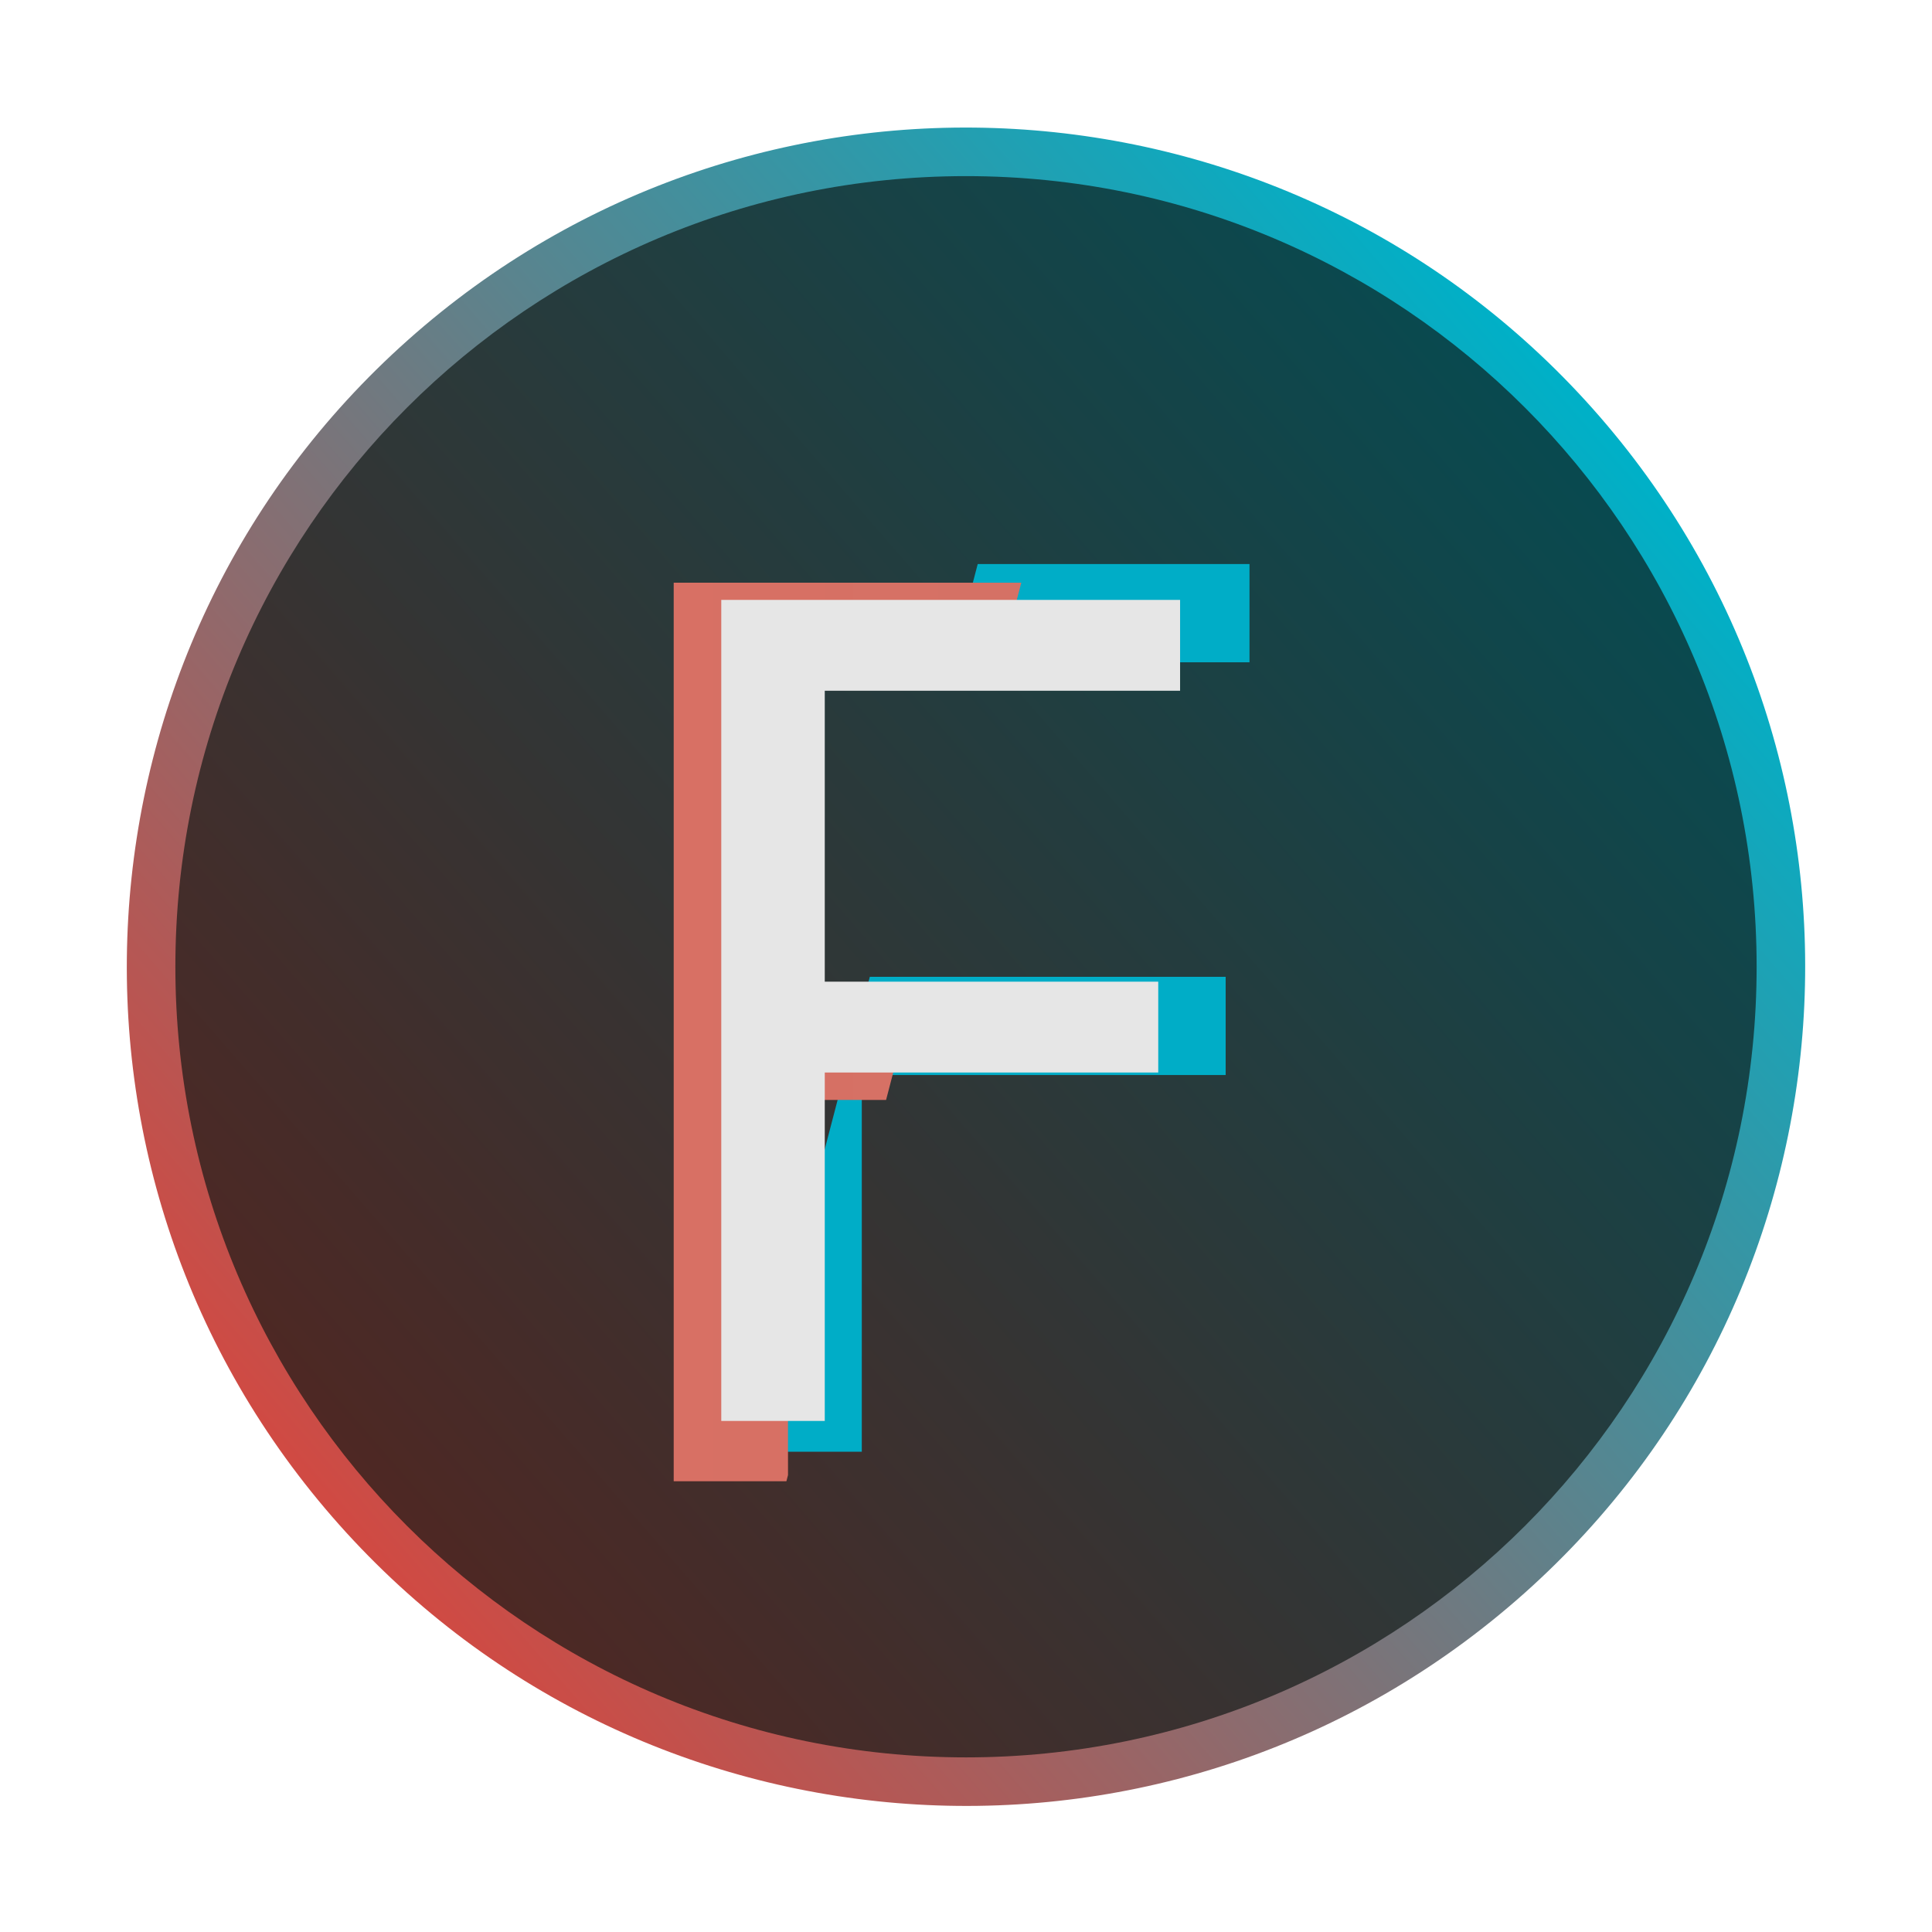
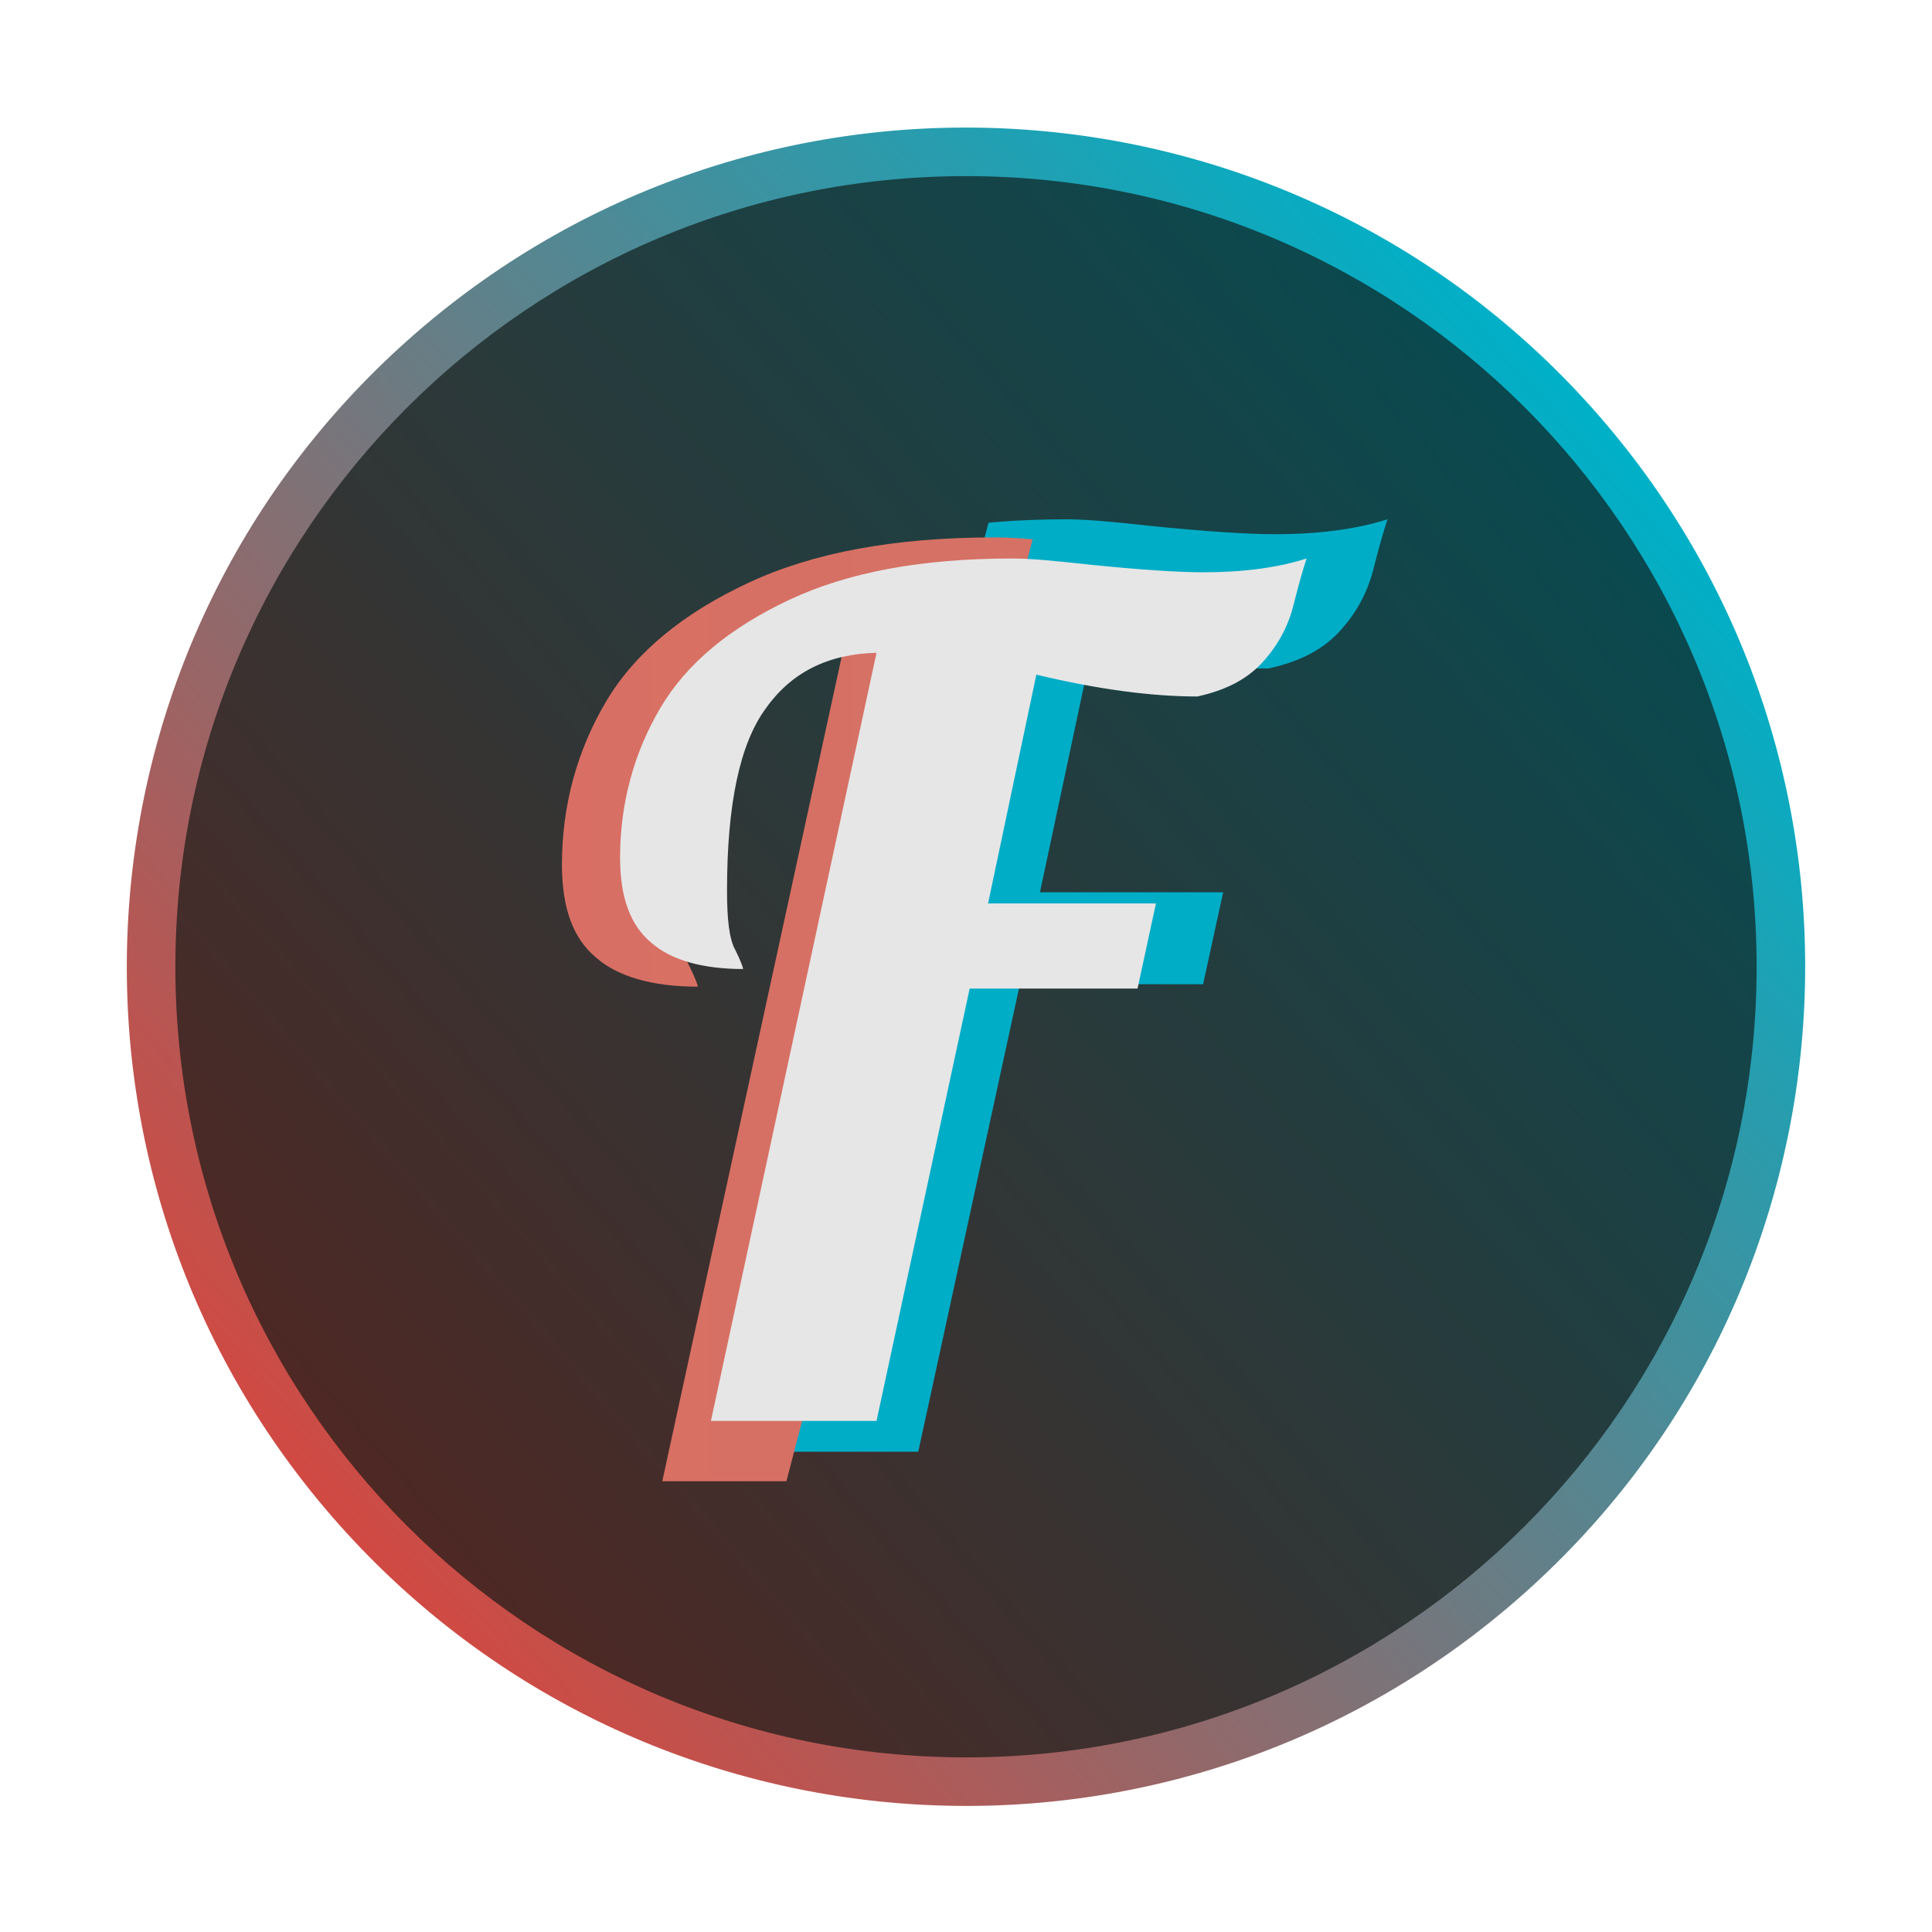
<svg xmlns="http://www.w3.org/2000/svg" width="100%" height="100%" viewBox="0 0 1080 1080" version="1.1" xml:space="preserve" style="fill-rule:evenodd;clip-rule:evenodd;stroke-linejoin:round;stroke-miterlimit:2;">
  <g transform="matrix(2.21647,0,0,2.21647,-706.824,-1494.61)">
    <g id="v1">
      <g>
        <g transform="matrix(-0.342938,0.305337,-0.305337,-0.342938,872.788,919.123)">
          <circle cx="503.233" cy="450.923" r="460.931" style="fill:url(#_Linear1);" />
        </g>
        <g transform="matrix(0.498228,0,0,0.498228,619.161,655.24)">
          <circle cx="-113.671" cy="527.67" r="400.222" style="fill:rgb(12,21,17);fill-opacity:0.65;" />
        </g>
        <g transform="matrix(0.261291,0,0,0.258902,-121.083,816.481)">
          <clipPath id="_clip2">
            <path d="M3190.76,-61.234L2896.1,1076.32L2383.89,941.183L2678.55,-196.372L3190.76,-61.234Z" />
          </clipPath>
          <g clip-path="url(#_clip2)">
-             <g transform="matrix(1211.08,0,0,1211.08,2845.11,865.078)">
-                         </g>
-             <text x="2289.23px" y="865.078px" style="font-family:'Lobster-Regular', 'Lobster';font-size:1211.08px;fill:rgb(0,173,199);">F</text>
+             <g transform="matrix(1211.08,0,0,1211.08,2289.23,865.078)">
+               <path d="M0.232,-0.668C0.19,-0.667 0.158,-0.651 0.136,-0.62C0.113,-0.589 0.102,-0.536 0.102,-0.461C0.102,-0.436 0.104,-0.419 0.109,-0.41C0.114,-0.4 0.116,-0.394 0.116,-0.393C0.08,-0.393 0.053,-0.401 0.036,-0.416C0.018,-0.431 0.009,-0.455 0.009,-0.49C0.009,-0.537 0.021,-0.581 0.044,-0.62C0.067,-0.659 0.105,-0.69 0.156,-0.714C0.207,-0.738 0.271,-0.75 0.35,-0.75C0.366,-0.75 0.387,-0.748 0.414,-0.745C0.462,-0.74 0.496,-0.738 0.516,-0.738C0.551,-0.738 0.581,-0.742 0.606,-0.75C0.604,-0.744 0.6,-0.731 0.595,-0.711C0.59,-0.69 0.58,-0.673 0.567,-0.659C0.553,-0.644 0.534,-0.635 0.511,-0.63C0.472,-0.63 0.425,-0.636 0.371,-0.649L0.329,-0.45L0.475,-0.45L0.459,-0.376L0.313,-0.376L0.232,-0L0.088,-0L0.232,-0.668Z" style="fill:rgb(0,173,199);fill-rule:nonzero;" />
+             </g>
          </g>
        </g>
        <g transform="matrix(0.264489,0,0,0.26207,-147.738,821.184)">
          <clipPath id="_clip3">
            <path d="M2793.86,-214.731L2470.53,1033.52L1908.47,885.228L2231.8,-363.02L2793.86,-214.731Z" />
          </clipPath>
          <g clip-path="url(#_clip3)">
-             <g transform="matrix(1211.08,0,0,1211.08,2845.11,865.078)">
-                         </g>
-             <text x="2289.23px" y="865.078px" style="font-family:'Lobster-Regular', 'Lobster';font-size:1211.08px;fill:url(#_Linear4);">F</text>
+             <g transform="matrix(1211.08,0,0,1211.08,2289.23,865.078)">
+               <path d="M0.232,-0.668C0.19,-0.667 0.158,-0.651 0.136,-0.62C0.113,-0.589 0.102,-0.536 0.102,-0.461C0.102,-0.436 0.104,-0.419 0.109,-0.41C0.114,-0.4 0.116,-0.394 0.116,-0.393C0.08,-0.393 0.053,-0.401 0.036,-0.416C0.018,-0.431 0.009,-0.455 0.009,-0.49C0.009,-0.537 0.021,-0.581 0.044,-0.62C0.067,-0.659 0.105,-0.69 0.156,-0.714C0.207,-0.738 0.271,-0.75 0.35,-0.75C0.366,-0.75 0.387,-0.748 0.414,-0.745C0.462,-0.74 0.496,-0.738 0.516,-0.738C0.551,-0.738 0.581,-0.742 0.606,-0.75C0.604,-0.744 0.6,-0.731 0.595,-0.711C0.59,-0.69 0.58,-0.673 0.567,-0.659C0.553,-0.644 0.534,-0.635 0.511,-0.63C0.472,-0.63 0.425,-0.636 0.371,-0.649L0.329,-0.45L0.475,-0.45L0.459,-0.376L0.313,-0.376L0.232,-0L0.088,-0L0.232,-0.668Z" style="fill:url(#_Linear4);fill-rule:nonzero;" />
+             </g>
          </g>
        </g>
        <g transform="matrix(0.239471,0,0,0.239471,-75.5305,825.528)">
-           <g transform="matrix(1211.08,0,0,1211.08,2845.11,865.078)">
-                     </g>
-           <text x="2289.23px" y="865.078px" style="font-family:'Lobster-Regular', 'Lobster';font-size:1211.08px;fill:rgb(230,230,230);">F</text>
+           <g transform="matrix(1211.08,0,0,1211.08,2289.23,865.078)">
+             <path d="M0.232,-0.668C0.19,-0.667 0.158,-0.651 0.136,-0.62C0.113,-0.589 0.102,-0.536 0.102,-0.461C0.102,-0.436 0.104,-0.419 0.109,-0.41C0.114,-0.4 0.116,-0.394 0.116,-0.393C0.08,-0.393 0.053,-0.401 0.036,-0.416C0.018,-0.431 0.009,-0.455 0.009,-0.49C0.009,-0.537 0.021,-0.581 0.044,-0.62C0.067,-0.659 0.105,-0.69 0.156,-0.714C0.207,-0.738 0.271,-0.75 0.35,-0.75C0.366,-0.75 0.387,-0.748 0.414,-0.745C0.462,-0.74 0.496,-0.738 0.516,-0.738C0.551,-0.738 0.581,-0.742 0.606,-0.75C0.604,-0.744 0.6,-0.731 0.595,-0.711C0.59,-0.69 0.58,-0.673 0.567,-0.659C0.553,-0.644 0.534,-0.635 0.511,-0.63C0.472,-0.63 0.425,-0.636 0.371,-0.649L0.329,-0.45L0.475,-0.45L0.459,-0.376L0.313,-0.376L0.232,-0L0.088,-0L0.232,-0.668Z" style="fill:rgb(230,230,230);fill-rule:nonzero;" />
+           </g>
        </g>
      </g>
    </g>
  </g>
  <defs>
    <linearGradient id="_Linear1" x1="0" y1="0" x2="1" y2="0" gradientUnits="userSpaceOnUse" gradientTransform="matrix(921.861,0,0,921.861,42.3023,450.923)">
      <stop offset="0" style="stop-color:rgb(0,176,199);stop-opacity:1" />
      <stop offset="1" style="stop-color:rgb(208,74,67);stop-opacity:1" />
    </linearGradient>
-     <linearGradient id="_Linear4" x1="0" y1="0" x2="1" y2="0" gradientUnits="userSpaceOnUse" gradientTransform="matrix(4146.72,0,0,1513.84,493.809,410.925)">
+     <linearGradient id="_Linear4" x1="0" y1="0" x2="1" y2="0" gradientUnits="userSpaceOnUse" gradientTransform="matrix(3.424,0,0,1.25,-1.4825,-0.375)">
      <stop offset="0" style="stop-color:rgb(233,102,96);stop-opacity:1" />
      <stop offset="0.67" style="stop-color:rgb(208,116,102);stop-opacity:1" />
      <stop offset="0.85" style="stop-color:rgb(137,157,121);stop-opacity:1" />
      <stop offset="1" style="stop-color:rgb(49,208,144);stop-opacity:1" />
    </linearGradient>
  </defs>
</svg>
